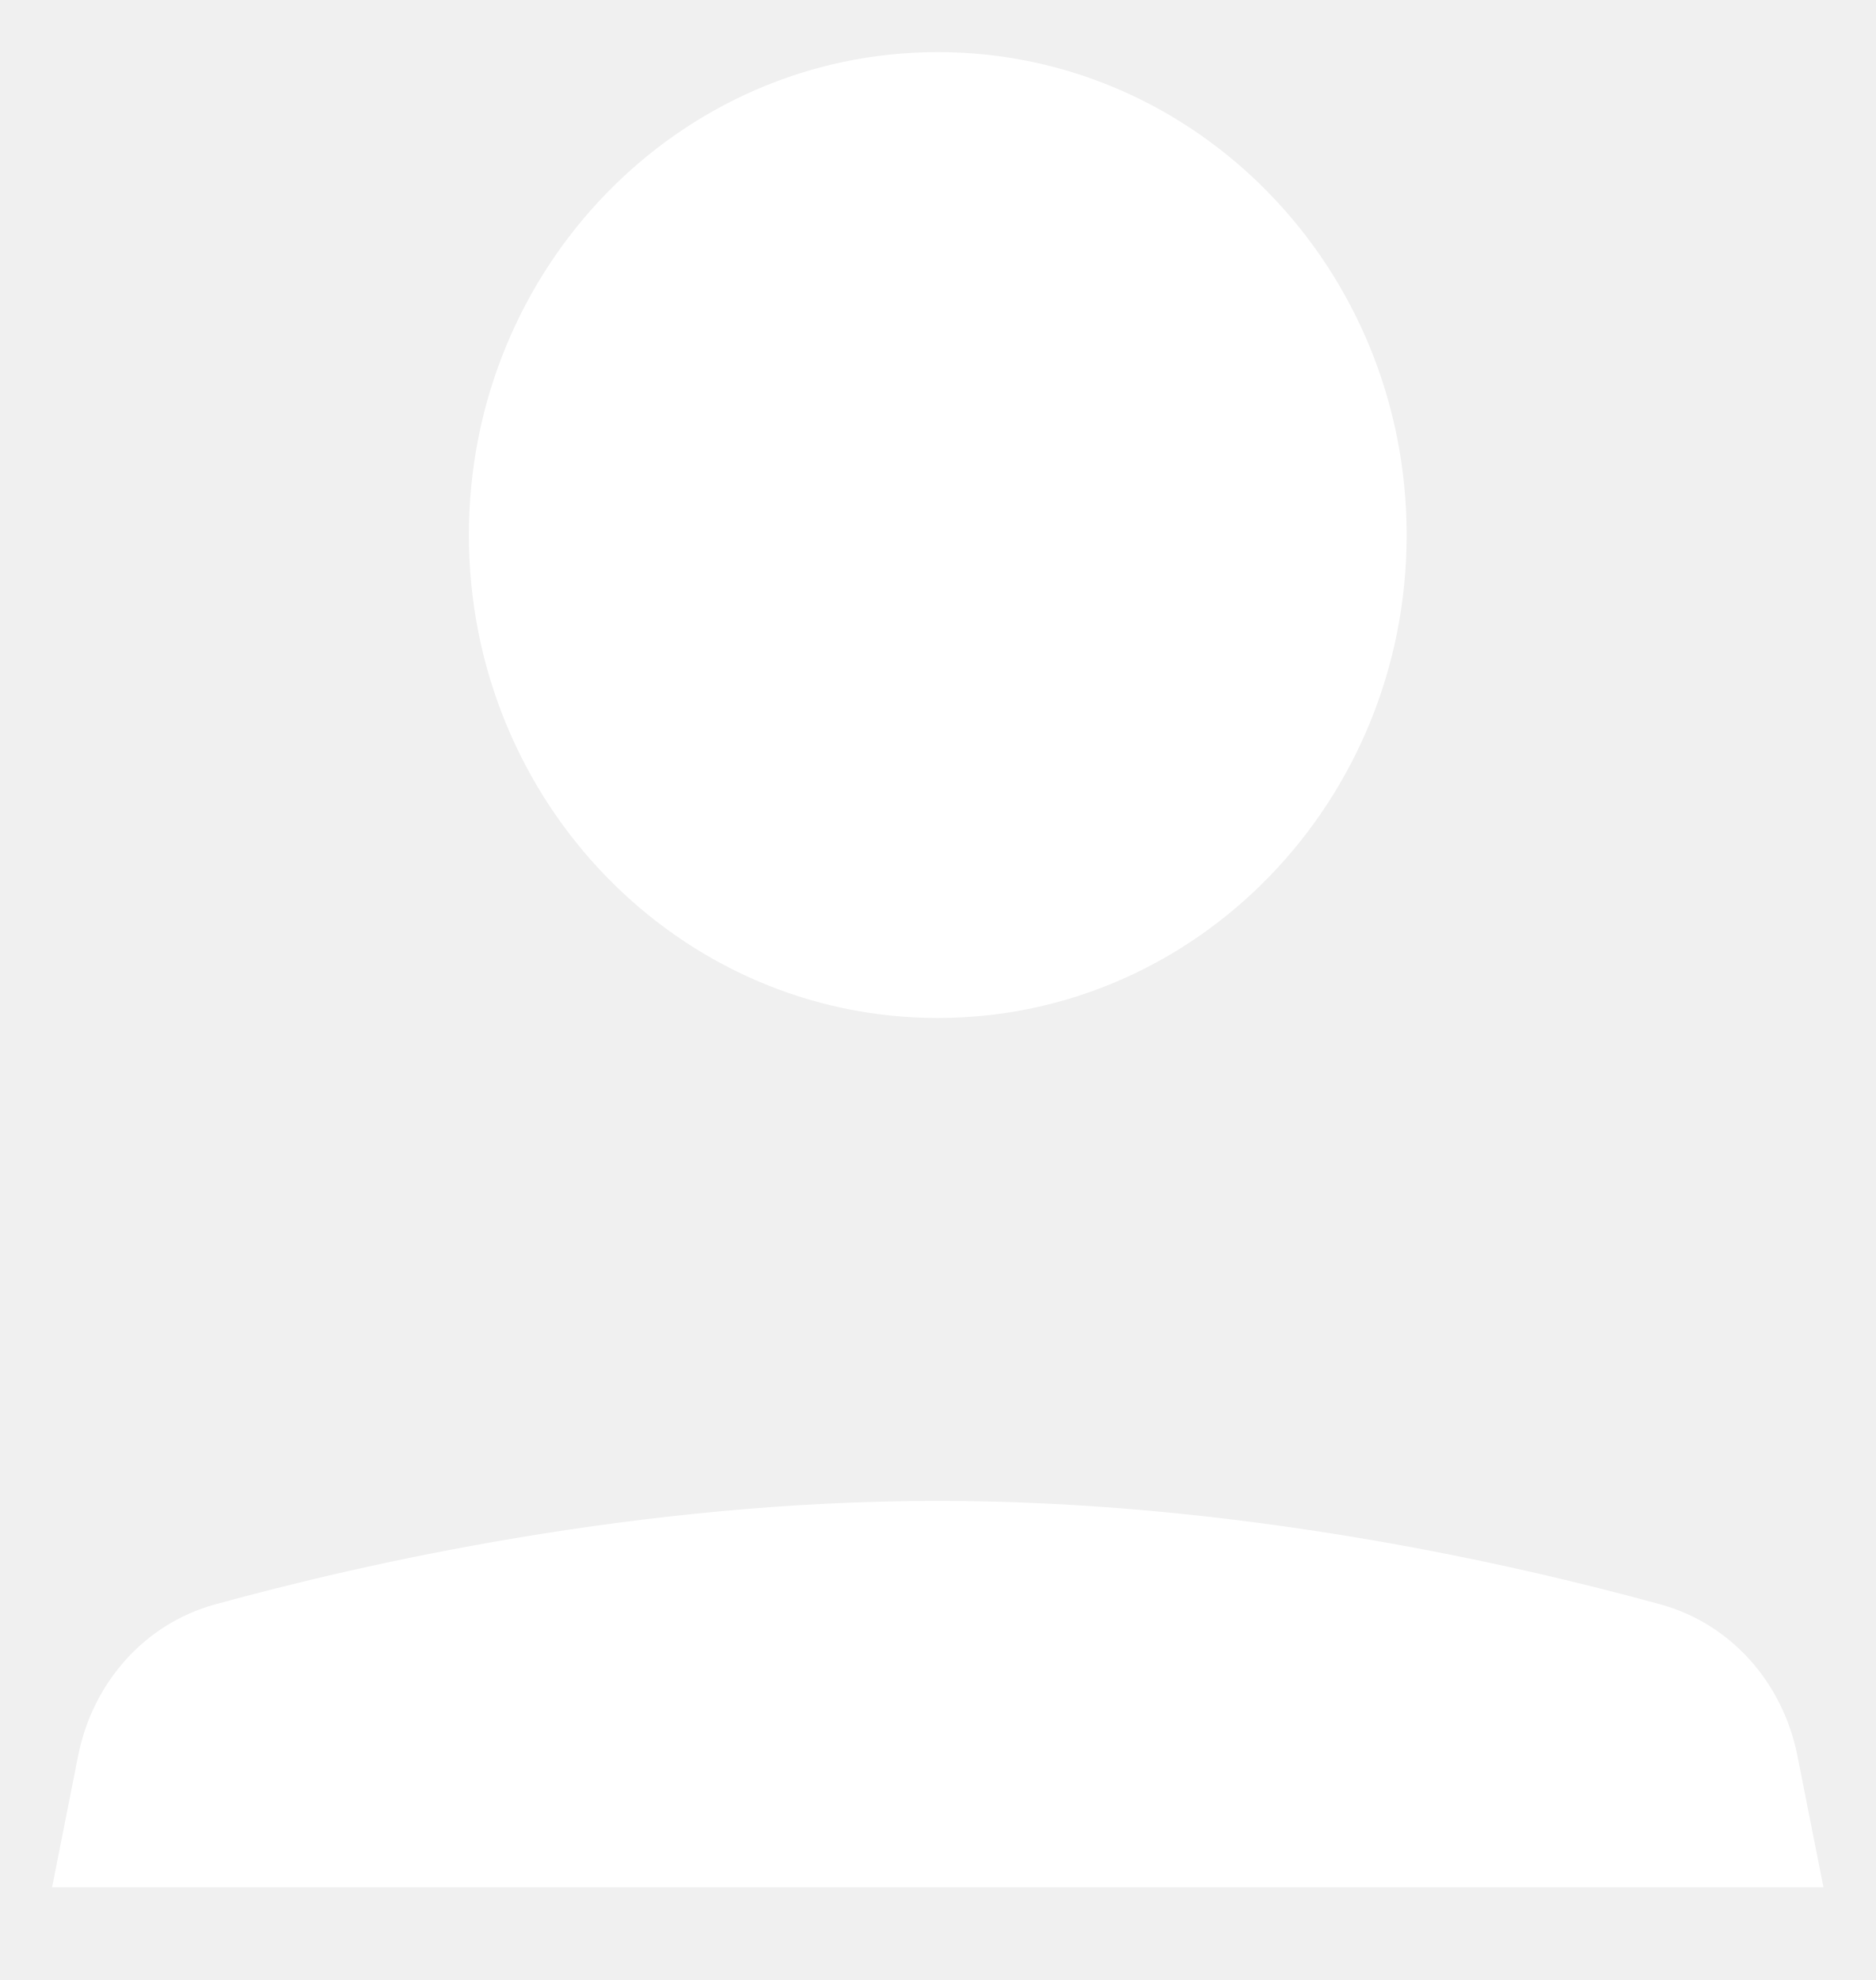
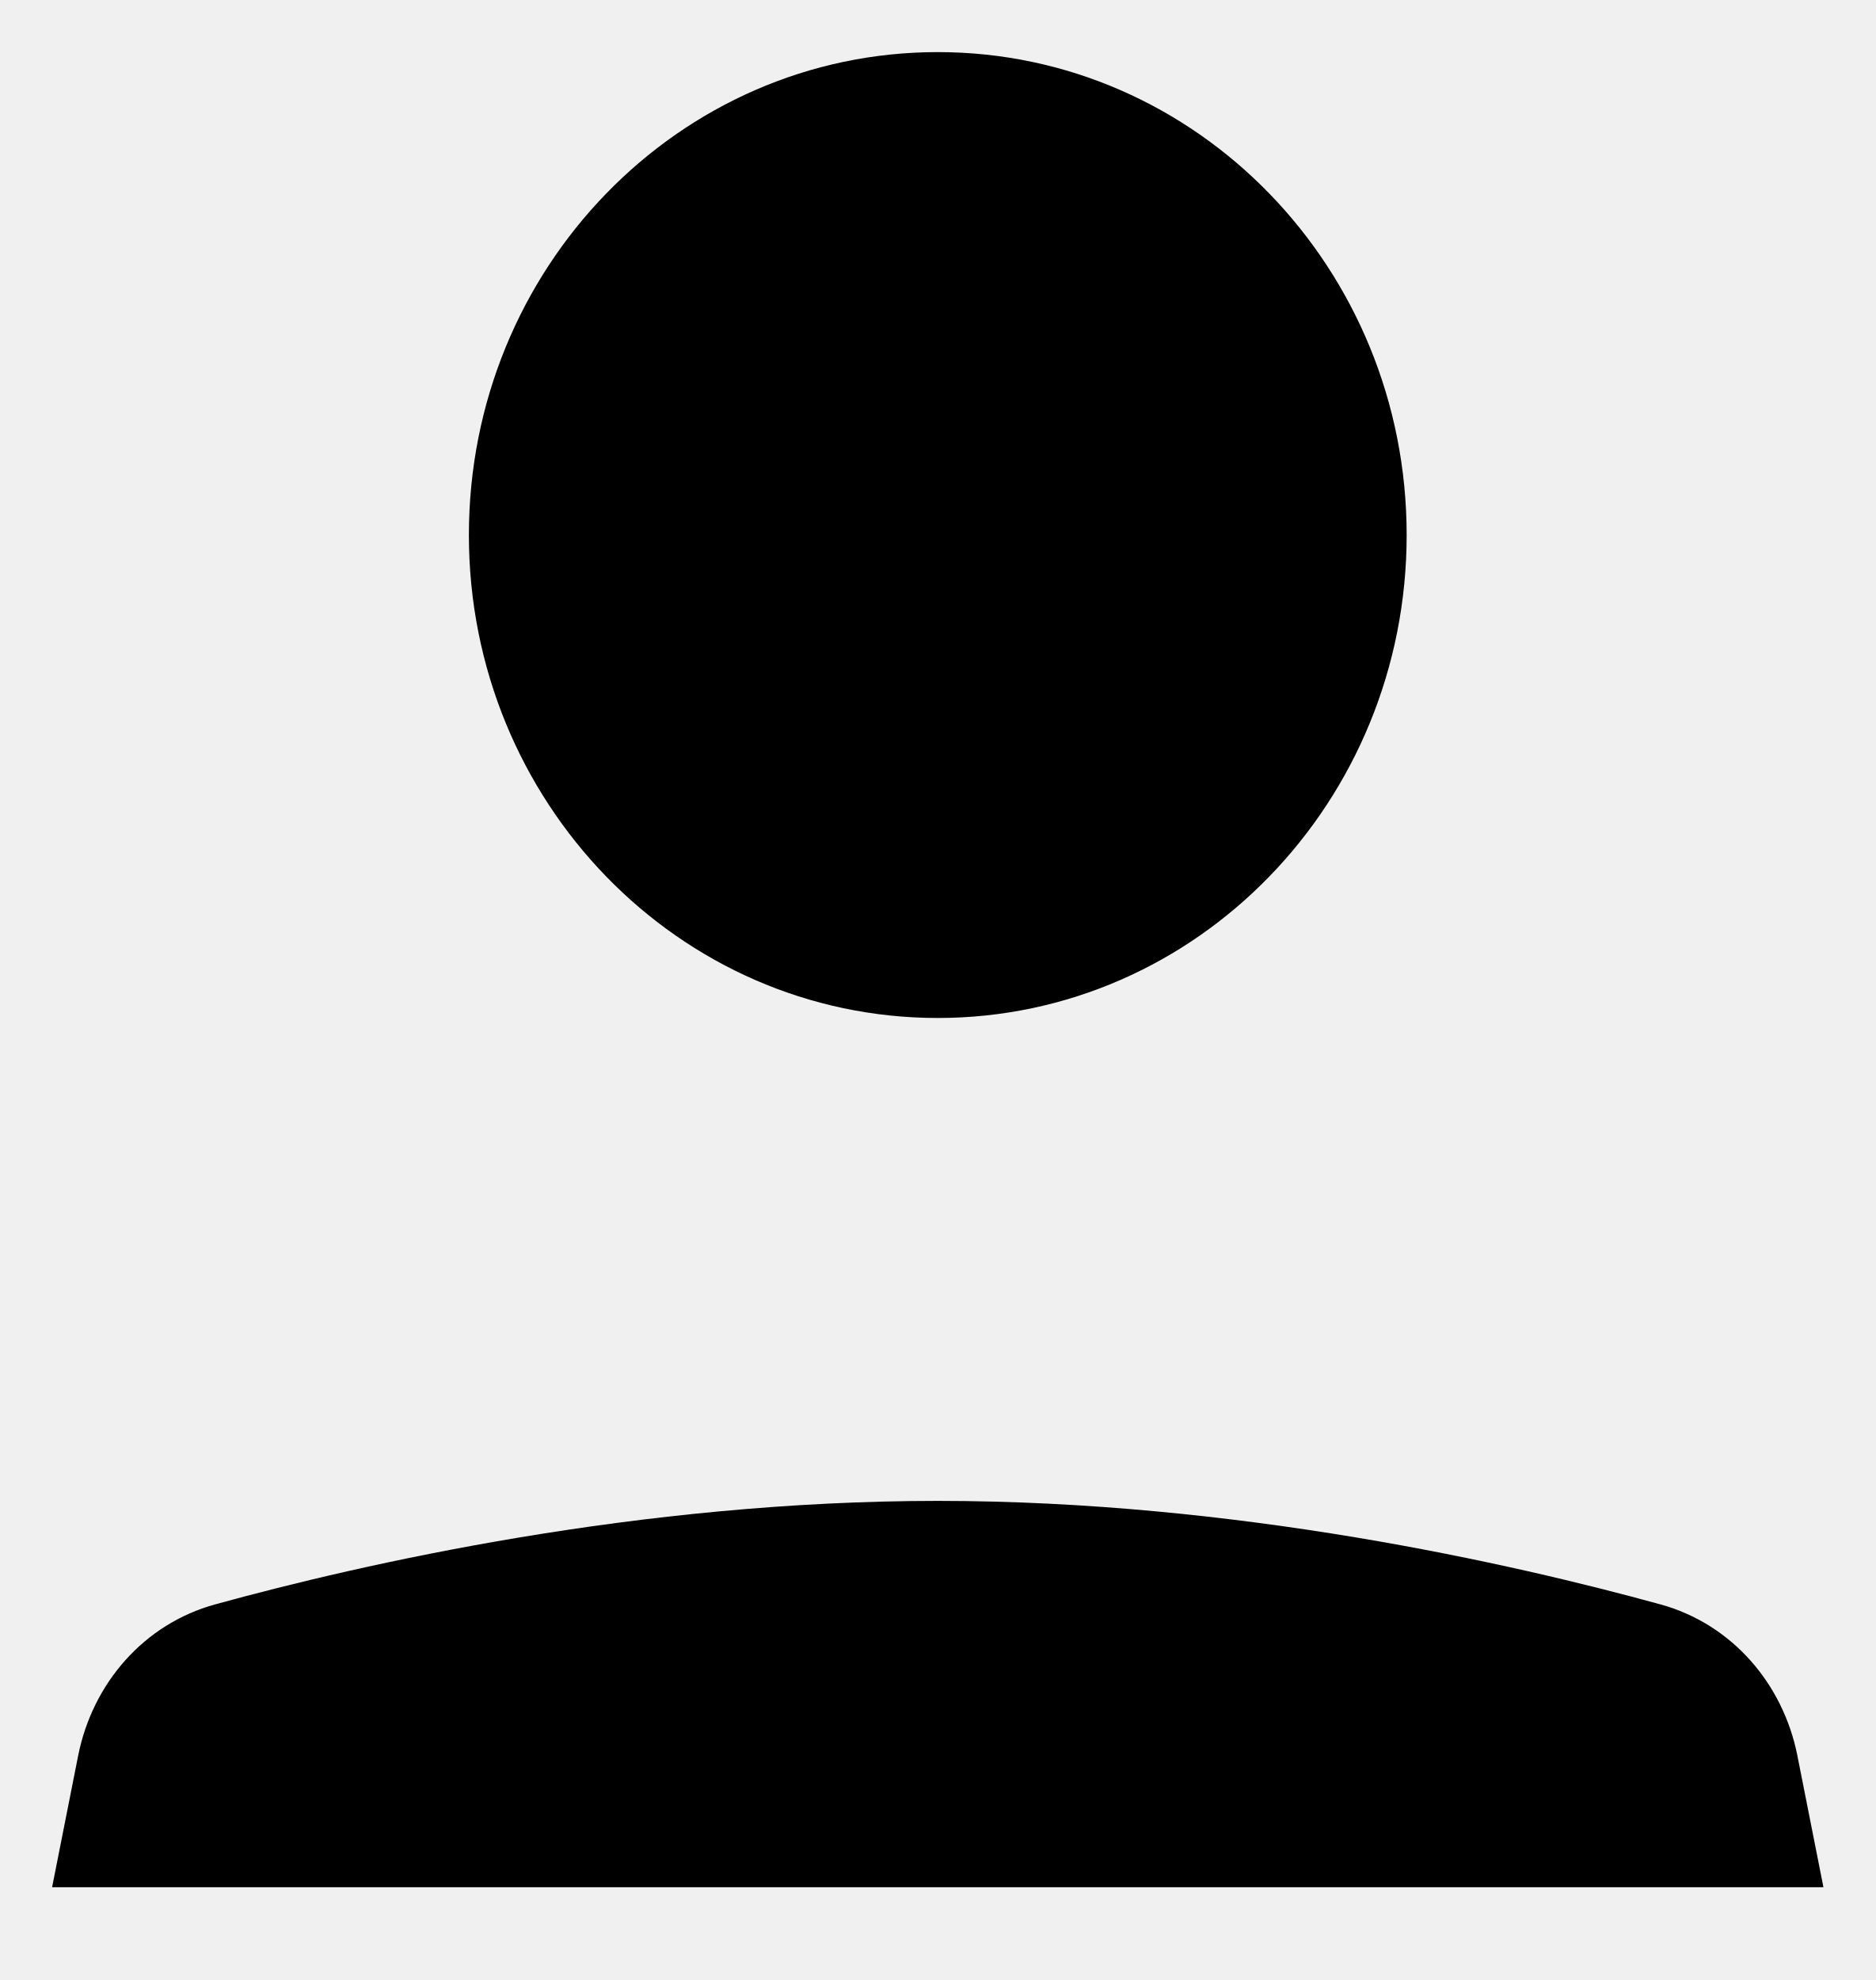
- <svg xmlns="http://www.w3.org/2000/svg" width="36" height="38" viewBox="0 0 36 38" fill="white">
+ <svg xmlns="http://www.w3.org/2000/svg" width="36" height="38" viewBox="0 0 36 38" fill="">
  <path d="M1 36.22L1.5 33.695C1.776 32.306 2.762 31.168 4.127 30.792C6.975 30.008 12.273 28.805 18 28.805C23.727 28.805 29.025 30.008 31.873 30.792C33.238 31.168 34.224 32.306 34.5 33.695L35 36.22" stroke="" stroke-width="2" stroke-linecap="round" stroke-linejoin="round" />
-   <path d="M18 19.537C22.971 19.537 27 15.387 27 10.268C27 5.15 22.971 1 18 1C13.029 1 9 5.15 9 10.268C9 15.387 13.029 19.537 18 19.537Z" fill="white" stroke="" stroke-width="2" stroke-linecap="round" stroke-linejoin="round" />
+   <path d="M18 19.537C22.971 19.537 27 15.387 27 10.268C27 5.15 22.971 1 18 1C13.029 1 9 5.15 9 10.268C9 15.387 13.029 19.537 18 19.537Z" fill="" stroke="" stroke-width="2" stroke-linecap="round" stroke-linejoin="round" />
</svg>
